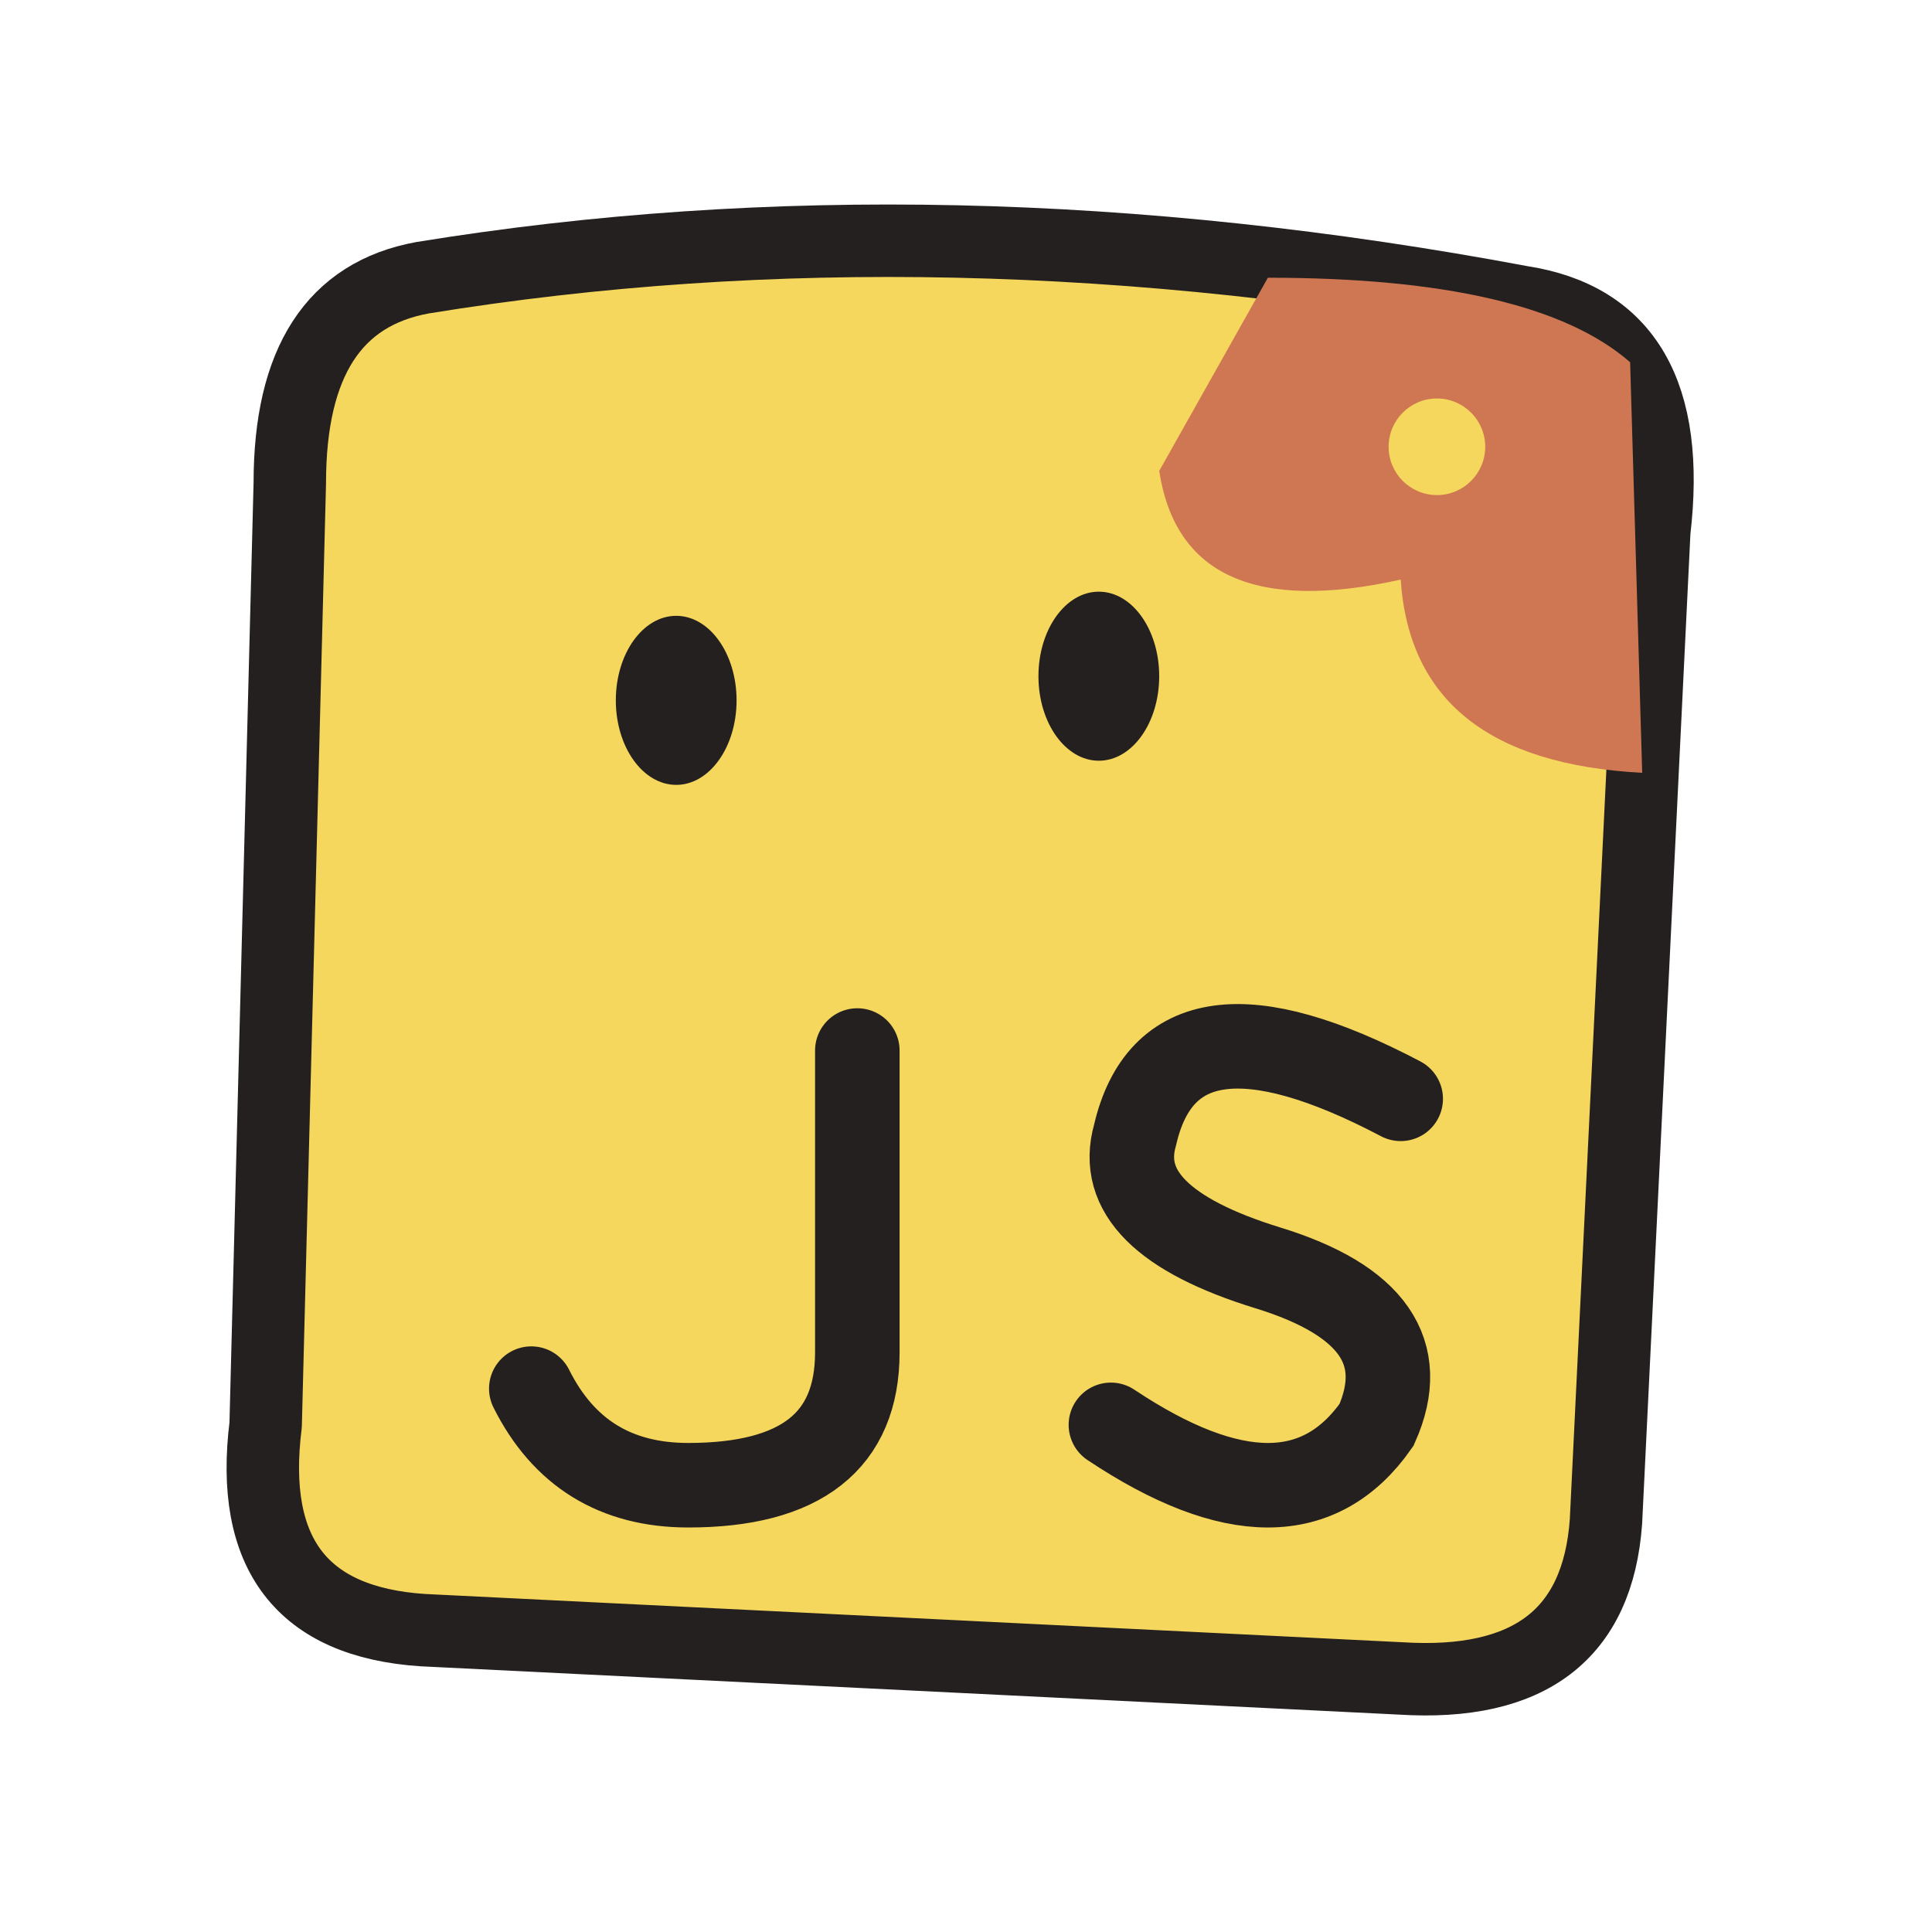
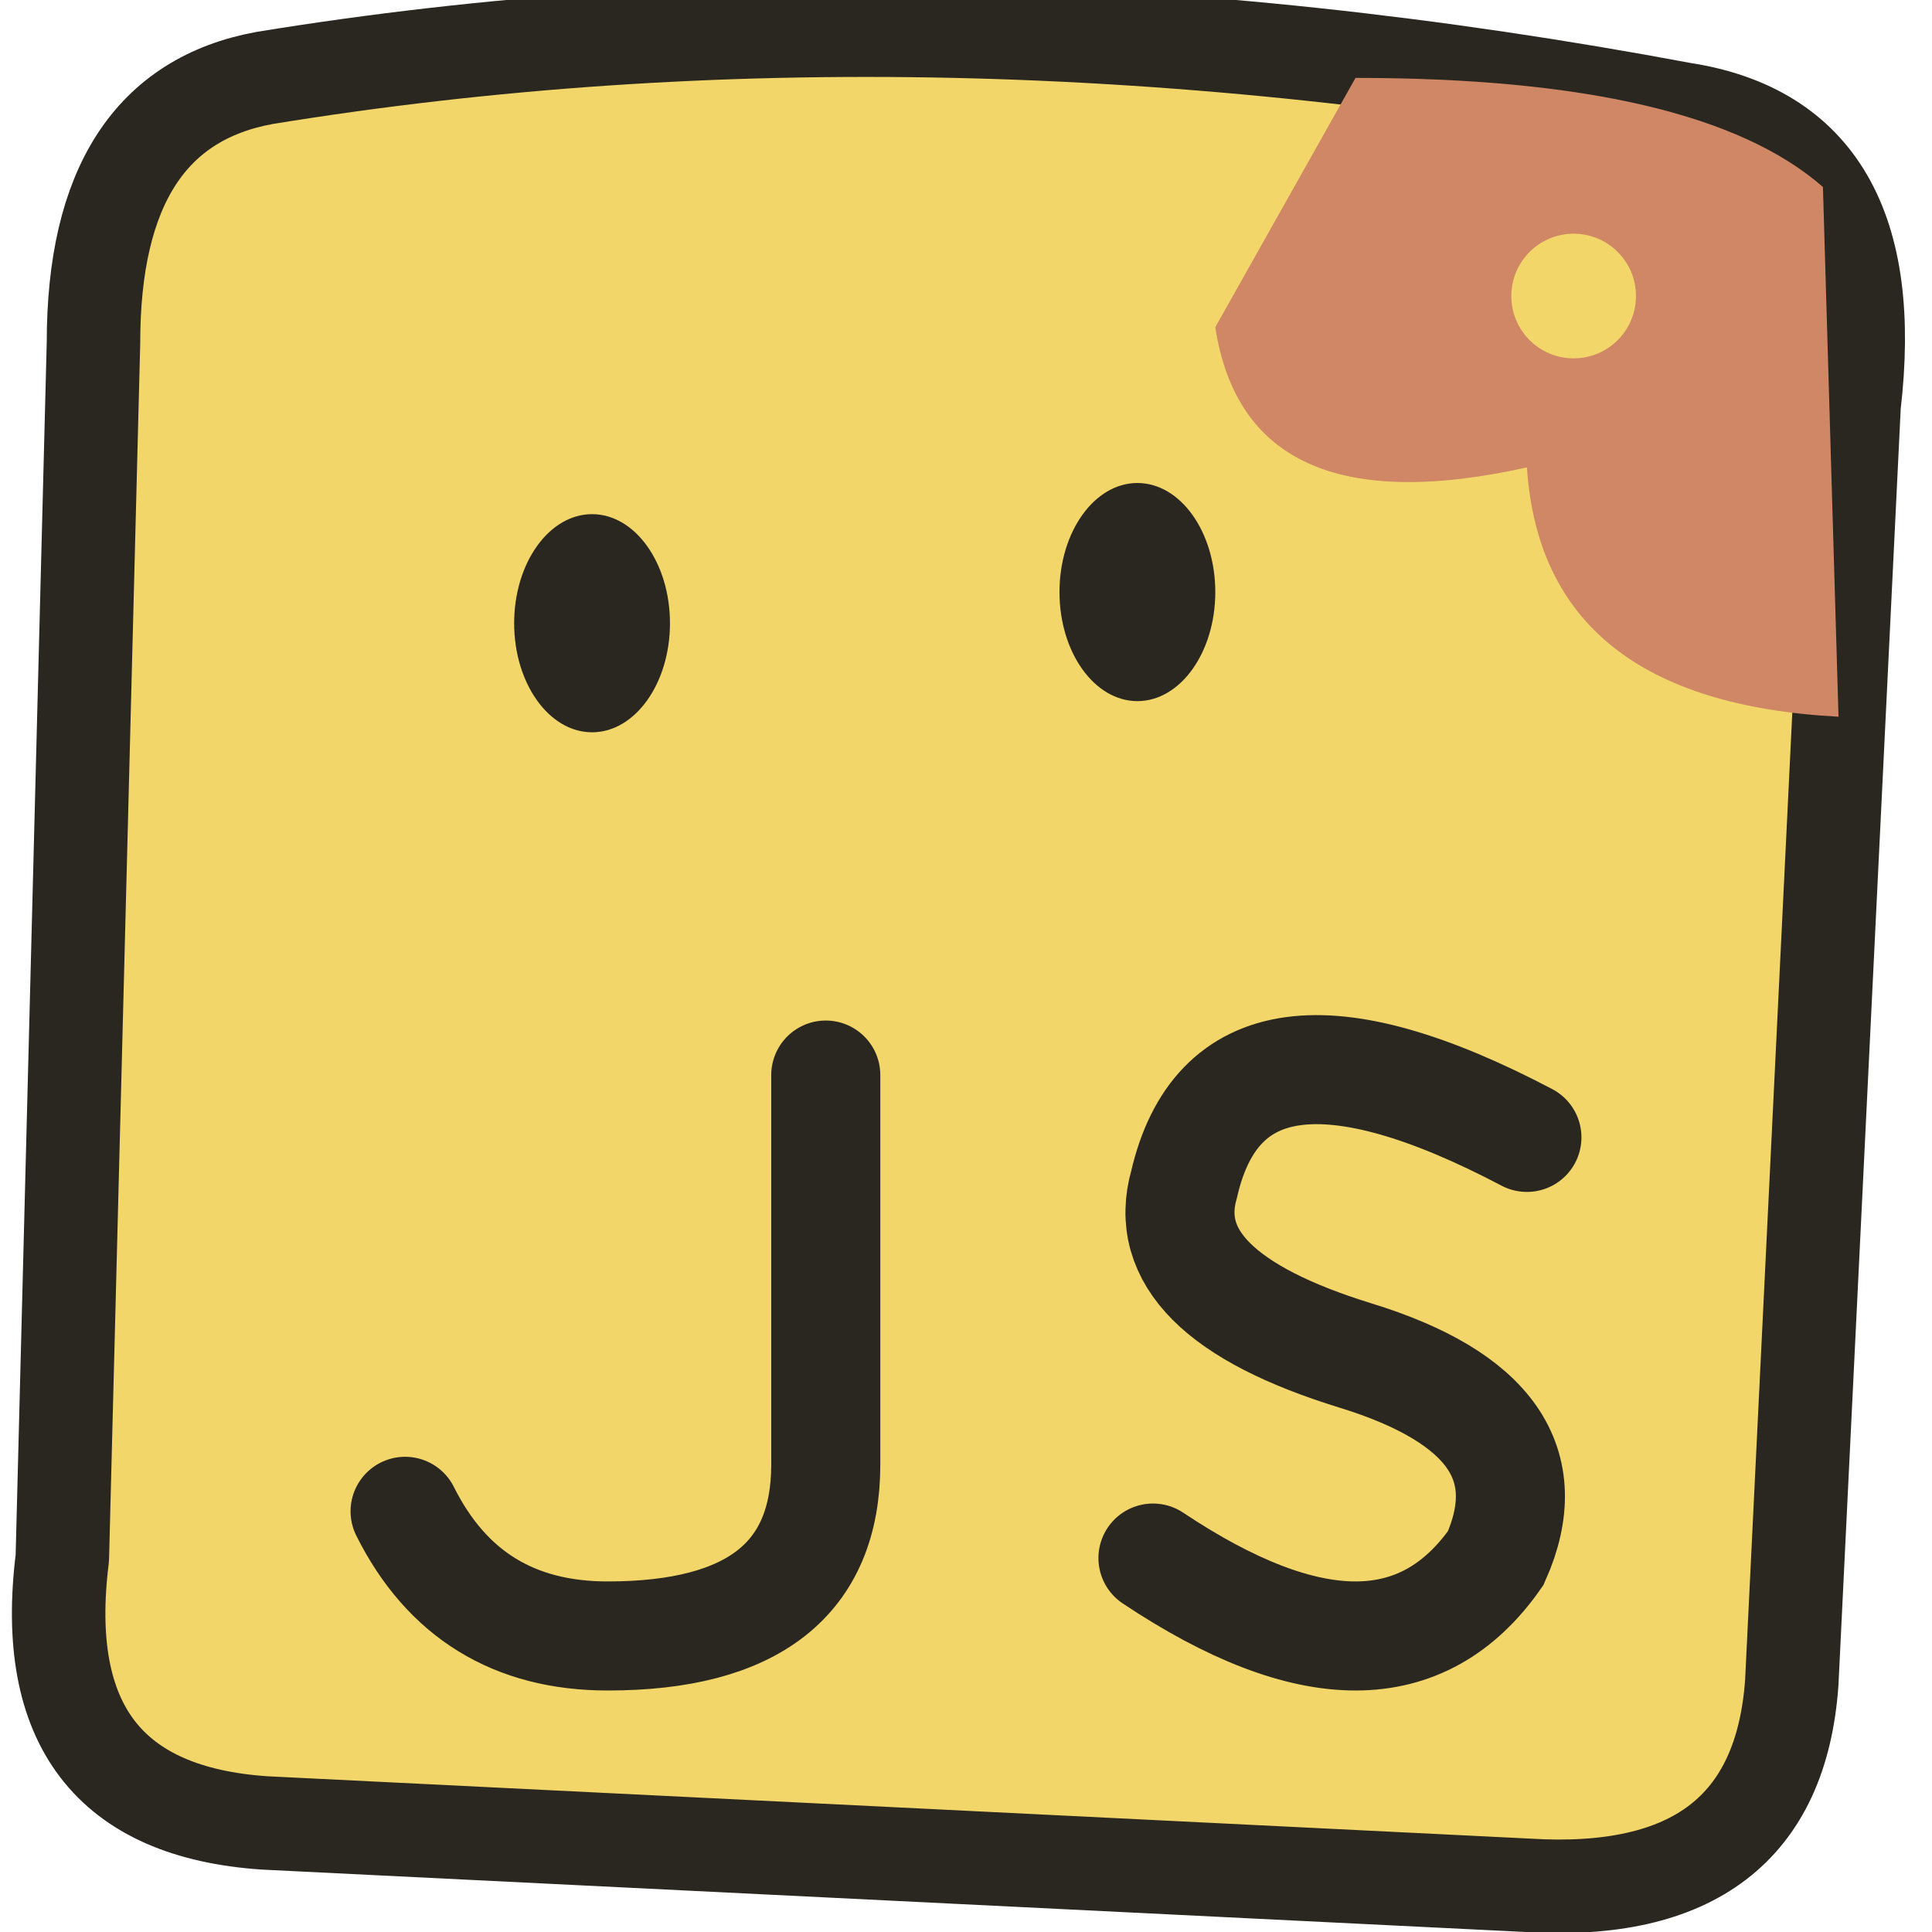
- <svg xmlns="http://www.w3.org/2000/svg" viewBox="0 0 160 160">
-   <path d="M35 23Q78 16 126 25Q139 27 137 44L133 126Q132 140 116 139L35 135Q20 134 22 118L24 40Q24 25 35 23Z" fill="#f5d75d" stroke="#24201f" stroke-width="6" stroke-linejoin="round" />
-   <path d="M105 23q22 0 30 7l1 34q-19-1-20-16-18 4-20-9Z" fill="#cf7752" />
-   <g fill="#24201f">
+ <svg xmlns="http://www.w3.org/2000/svg" viewBox="18 18 124 124">
+   <path d="M35 23Q78 16 126 25Q139 27 137 44L133 126Q132 140 116 139L35 135Q20 134 22 118L24 40Q24 25 35 23Z" fill="#f3d66a" stroke="#292720" stroke-width="6" stroke-linejoin="round" />
+   <path d="M105 23q22 0 30 7l1 34q-19-1-20-16-18 4-20-9Z" fill="#d08765" />
+   <g fill="#292720">
    <ellipse cx="56" cy="58" rx="5" ry="7" />
    <ellipse cx="91" cy="56" rx="5" ry="7" />
  </g>
-   <g fill="none" stroke="#24201f" stroke-width="7" stroke-linecap="round">
+   <g fill="none" stroke="#292720" stroke-width="7" stroke-linecap="round">
    <path d="M71 87v25q0 11-14 11-9 0-13-8M116 91q-19-10-22 3-2 7 11 11t9 13q-7 10-22 0" />
  </g>
-   <circle cx="119" cy="37" r="4" fill="#f5d75d" />
+   <circle cx="119" cy="37" r="4" fill="#f3d66a" />
</svg>
